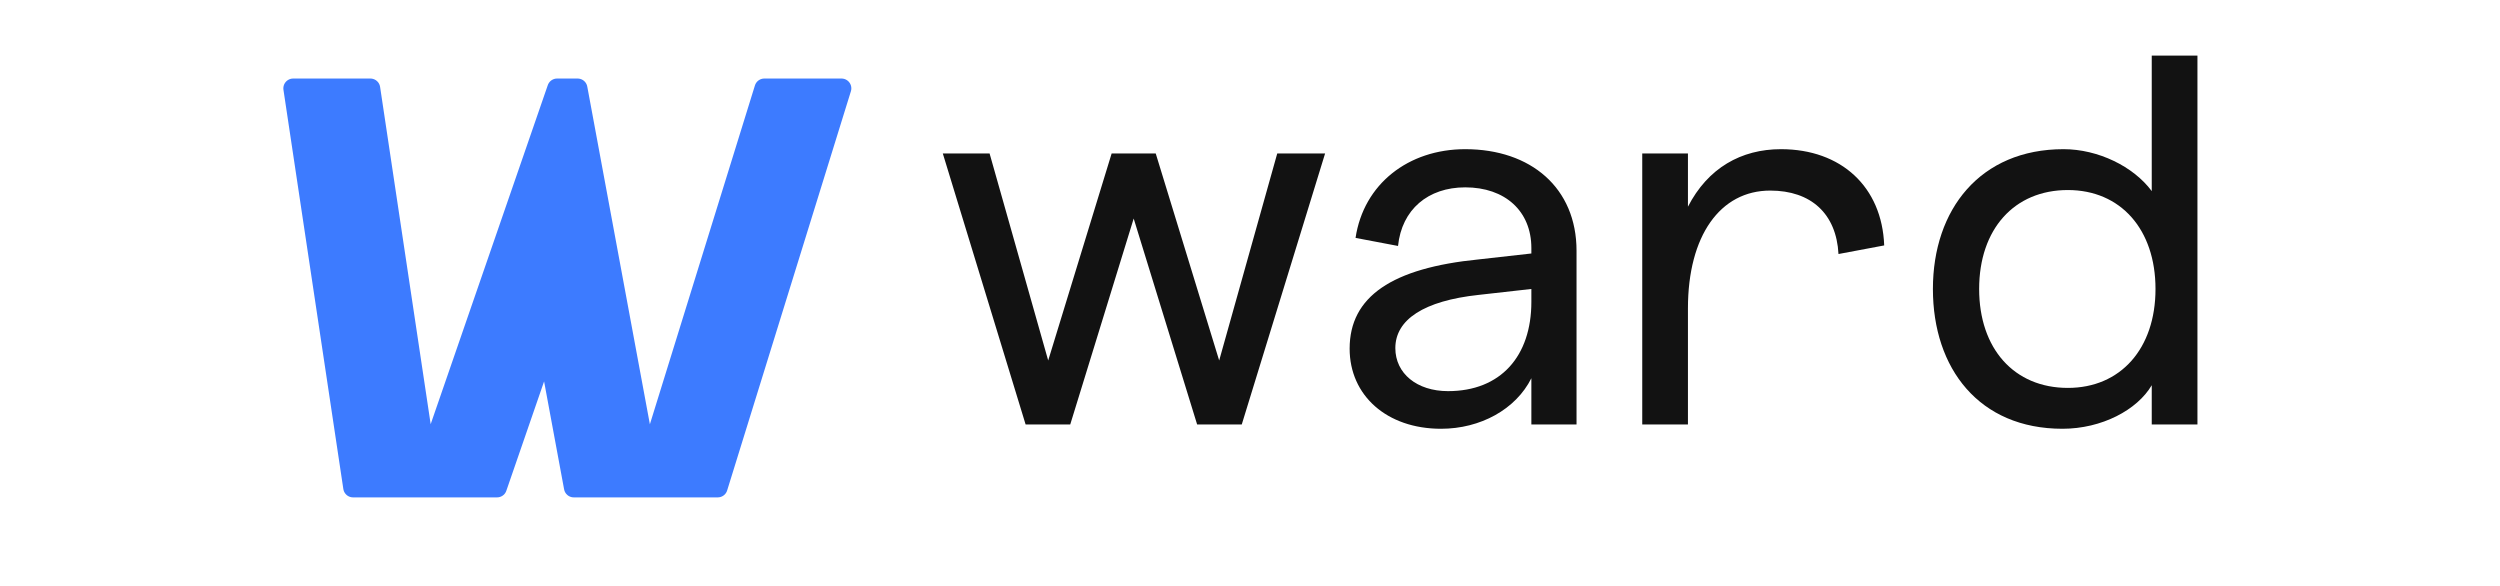
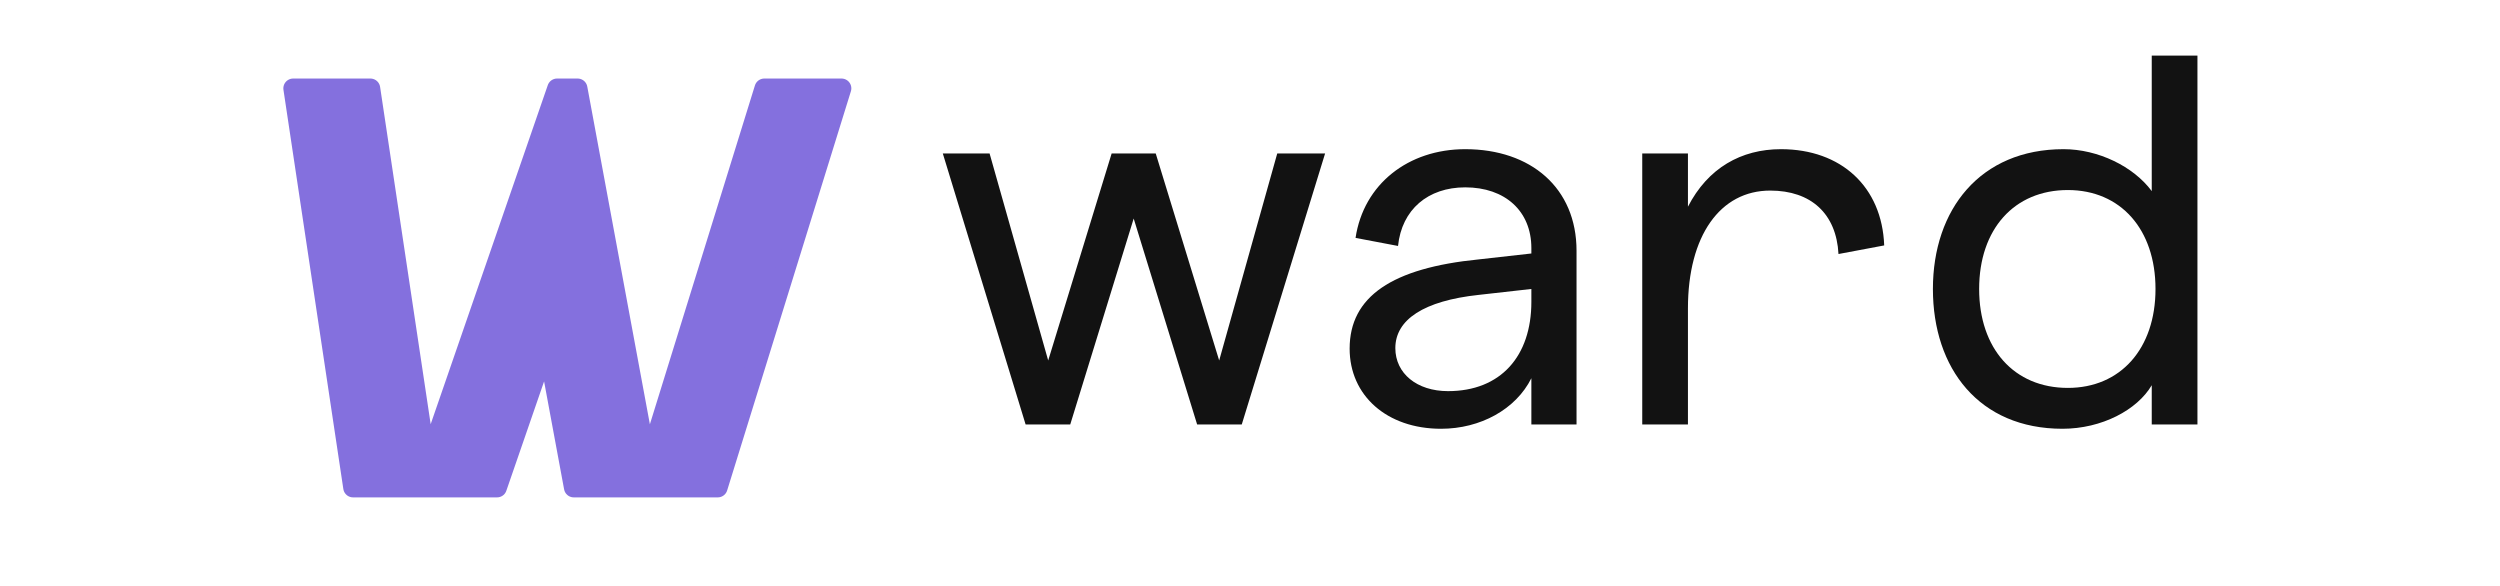
<svg xmlns="http://www.w3.org/2000/svg" width="764" height="179" viewBox="0 0 764 179" fill="none">
-   <path d="M89.59 27.00 L107.89 149.00 L151.90 149.00 L167.15 104.83 L175.34 149.00 L219.35 149.00 L257.17 27.00 L233.57 27.00 L197.87 142.16 L176.52 27.00 L170.24 27.00 L130.46 142.16 L113.19 27.00 Z" fill="#3D7BFF" stroke="#3D7BFF" stroke-width="6" stroke-linejoin="round" />
+   <path d="M89.59 27.00 L107.89 149.00 L151.90 149.00 L167.15 104.83 L175.34 149.00 L219.35 149.00 L257.17 27.00 L233.57 27.00 L197.87 142.16 L176.52 27.00 L170.24 27.00 L130.46 142.16 L113.19 27.00 Z" fill="#8470DE" stroke="#8470DE" stroke-width="6" stroke-linejoin="round" />
  <path d="M313.427 129.717L288.122 46.903H302.418L320.328 110.164L339.717 46.903H353.19L372.58 110.164L390.325 46.903H404.949L379.481 129.717H365.843L346.454 66.785L327.065 129.717H313.427ZM467.986 75.823C467.986 64.485 459.935 57.255 447.776 57.255C436.438 57.255 428.387 63.992 427.237 75.165L414.256 72.701C416.721 56.269 430.359 45.589 447.776 45.589C467.822 45.589 481.789 57.419 481.789 76.644V129.717H467.986V115.586C463.221 125.117 452.377 131.032 440.382 131.032C423.786 131.032 412.449 120.844 412.449 106.549C412.449 90.611 425.429 81.902 451.884 79.273L467.986 77.466V75.823ZM426.415 106.385C426.415 114.108 432.988 119.53 442.518 119.53C458.621 119.53 467.986 108.849 467.986 92.254V88.31L451.884 90.118C435.124 91.925 426.415 97.676 426.415 106.385ZM575.81 75.001L561.843 77.63C561.186 65.306 553.463 58.241 540.975 58.241C525.694 58.241 515.835 72.043 515.835 94.226V129.717H501.869V46.903H515.835V63.17C521.915 51.34 532.102 45.589 544.262 45.589C562.665 45.589 575.152 57.091 575.81 75.001Z" fill="#121212" />
  <path transform="rotate(180 631.118 88.310)" d="M590.697 159.622V46.903H604.664V58.898C609.1 51.34 619.945 45.589 631.94 45.589C657.408 45.589 671.539 63.992 671.539 88.31C671.539 112.629 657.08 131.032 631.611 131.032C621.095 131.032 610.251 125.774 604.664 118.215V159.622H590.697ZM630.297 118.544C646.728 118.544 657.408 106.549 657.408 88.31C657.408 70.072 646.728 58.077 630.297 58.077C614.194 58.077 603.514 70.072 603.514 88.31C603.514 106.549 614.194 118.544 630.297 118.544Z" fill="#121212" />
</svg>
